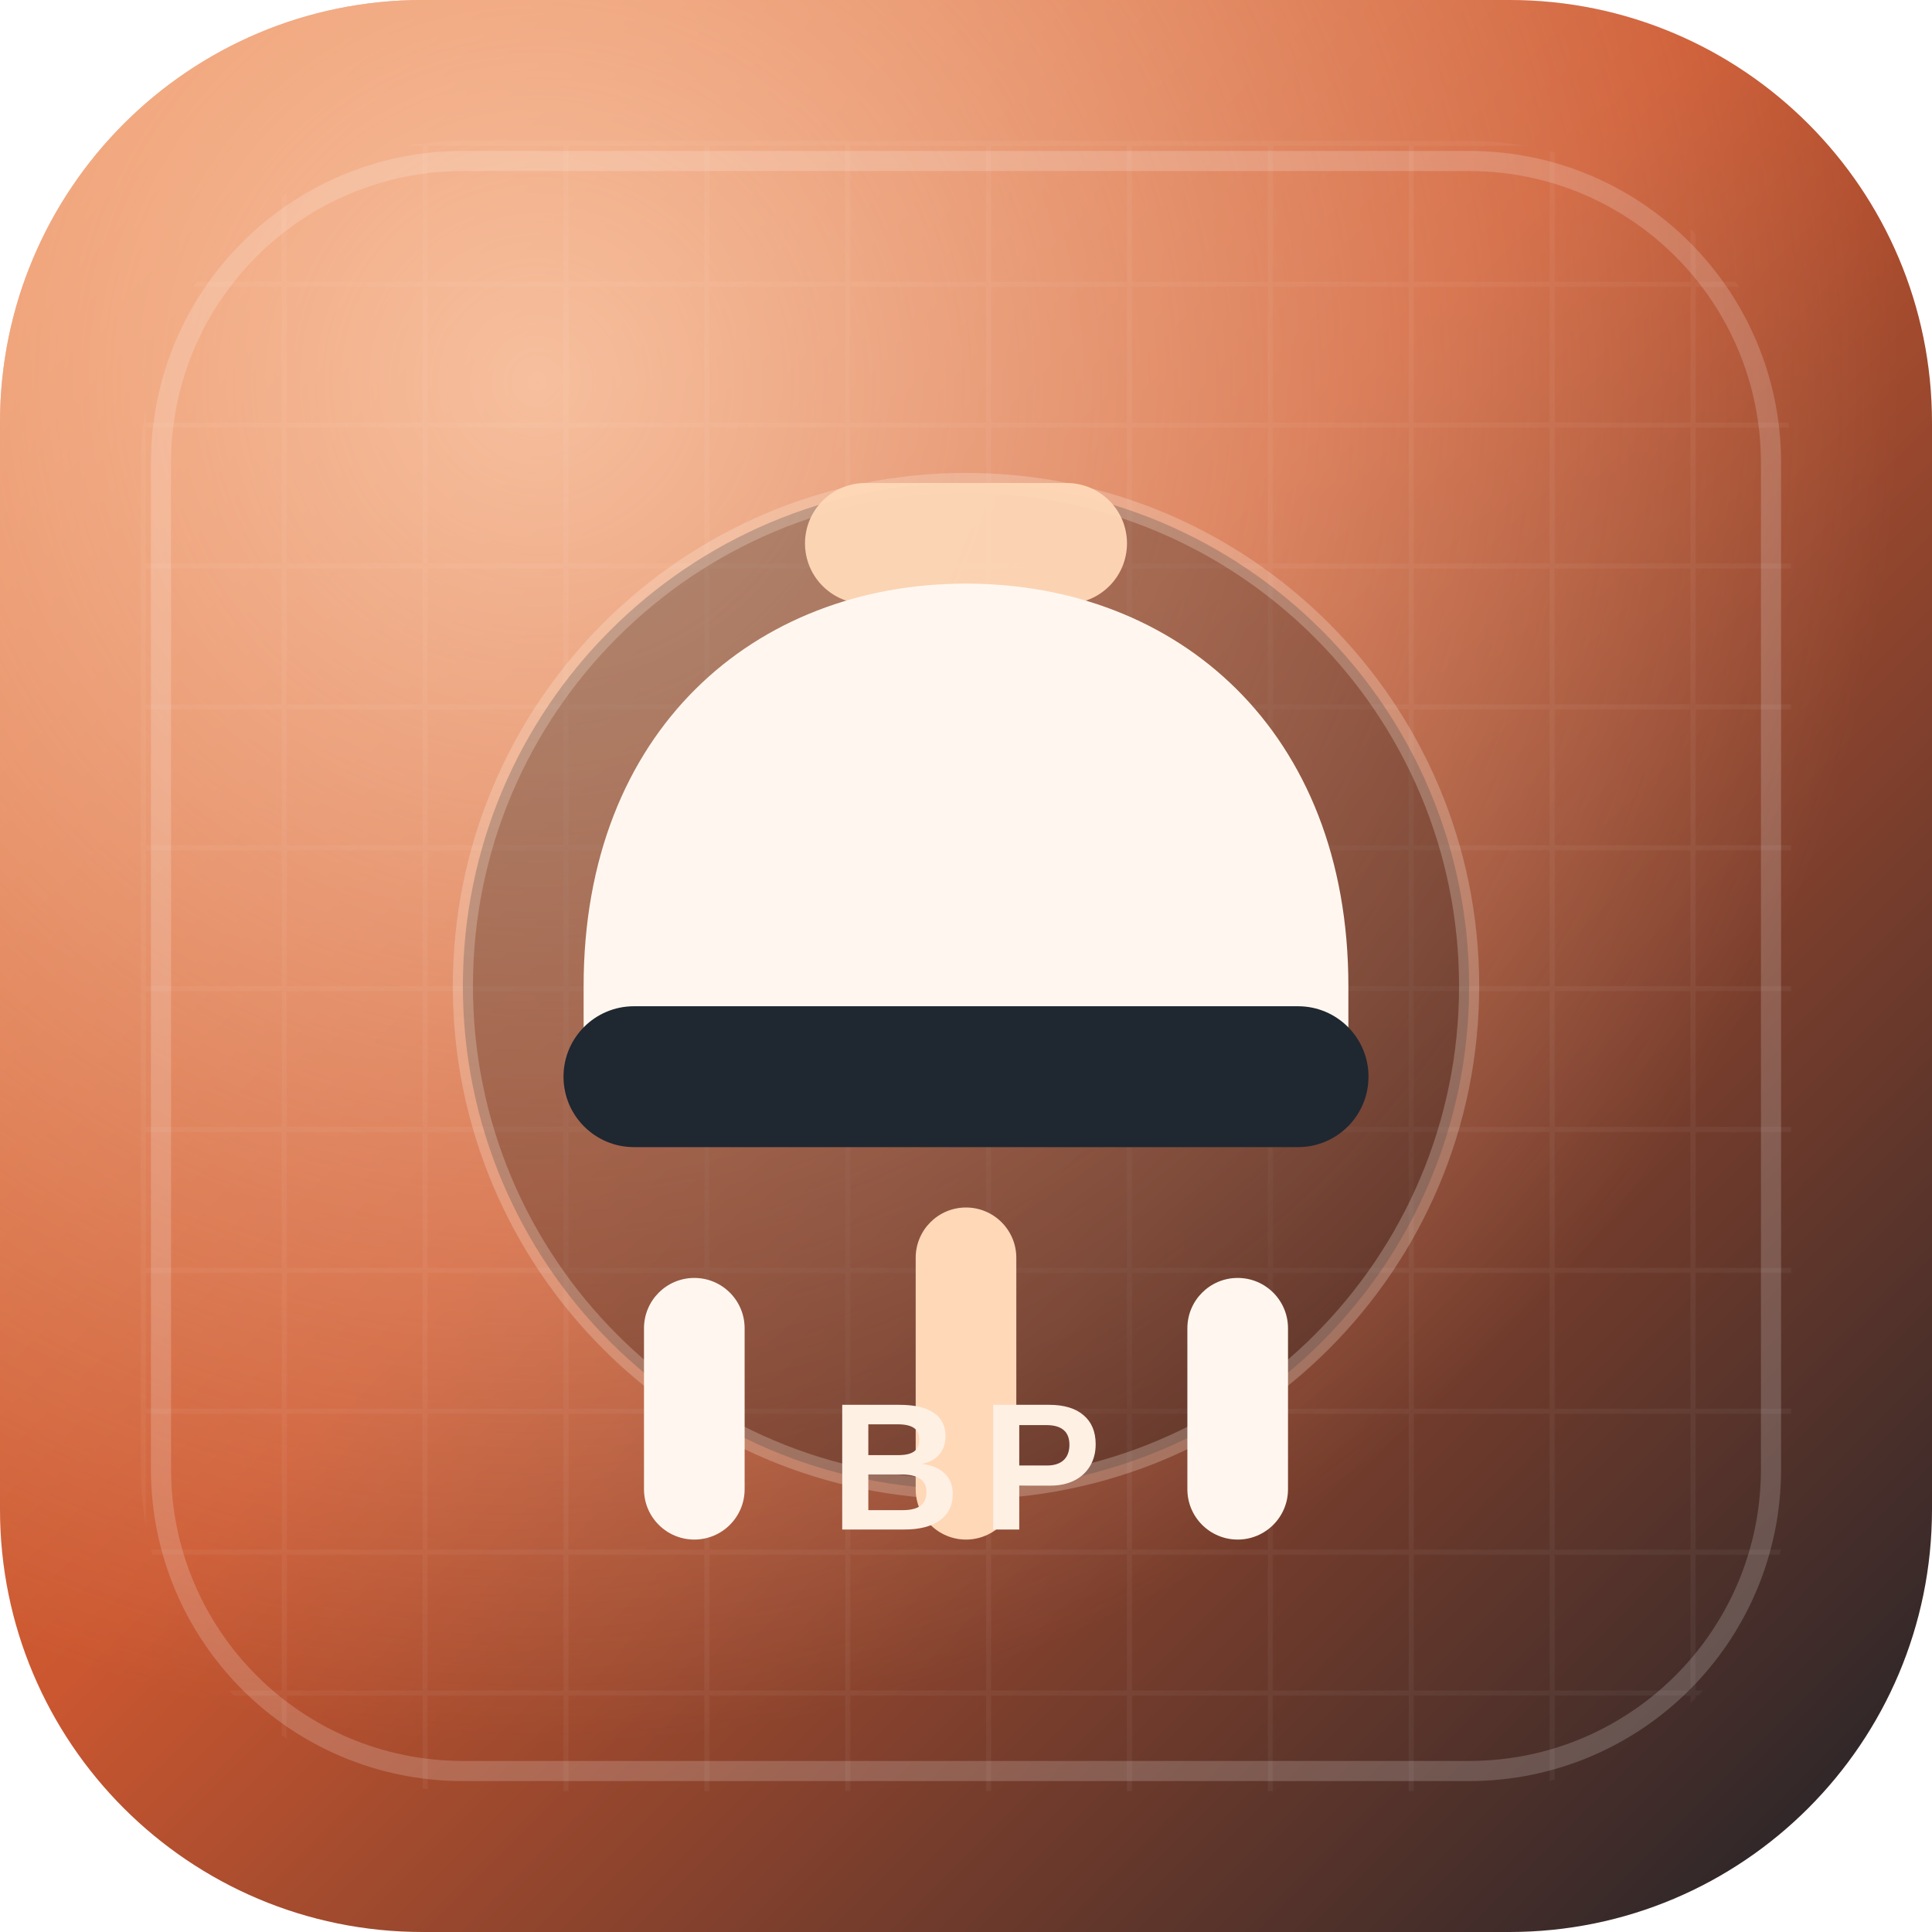
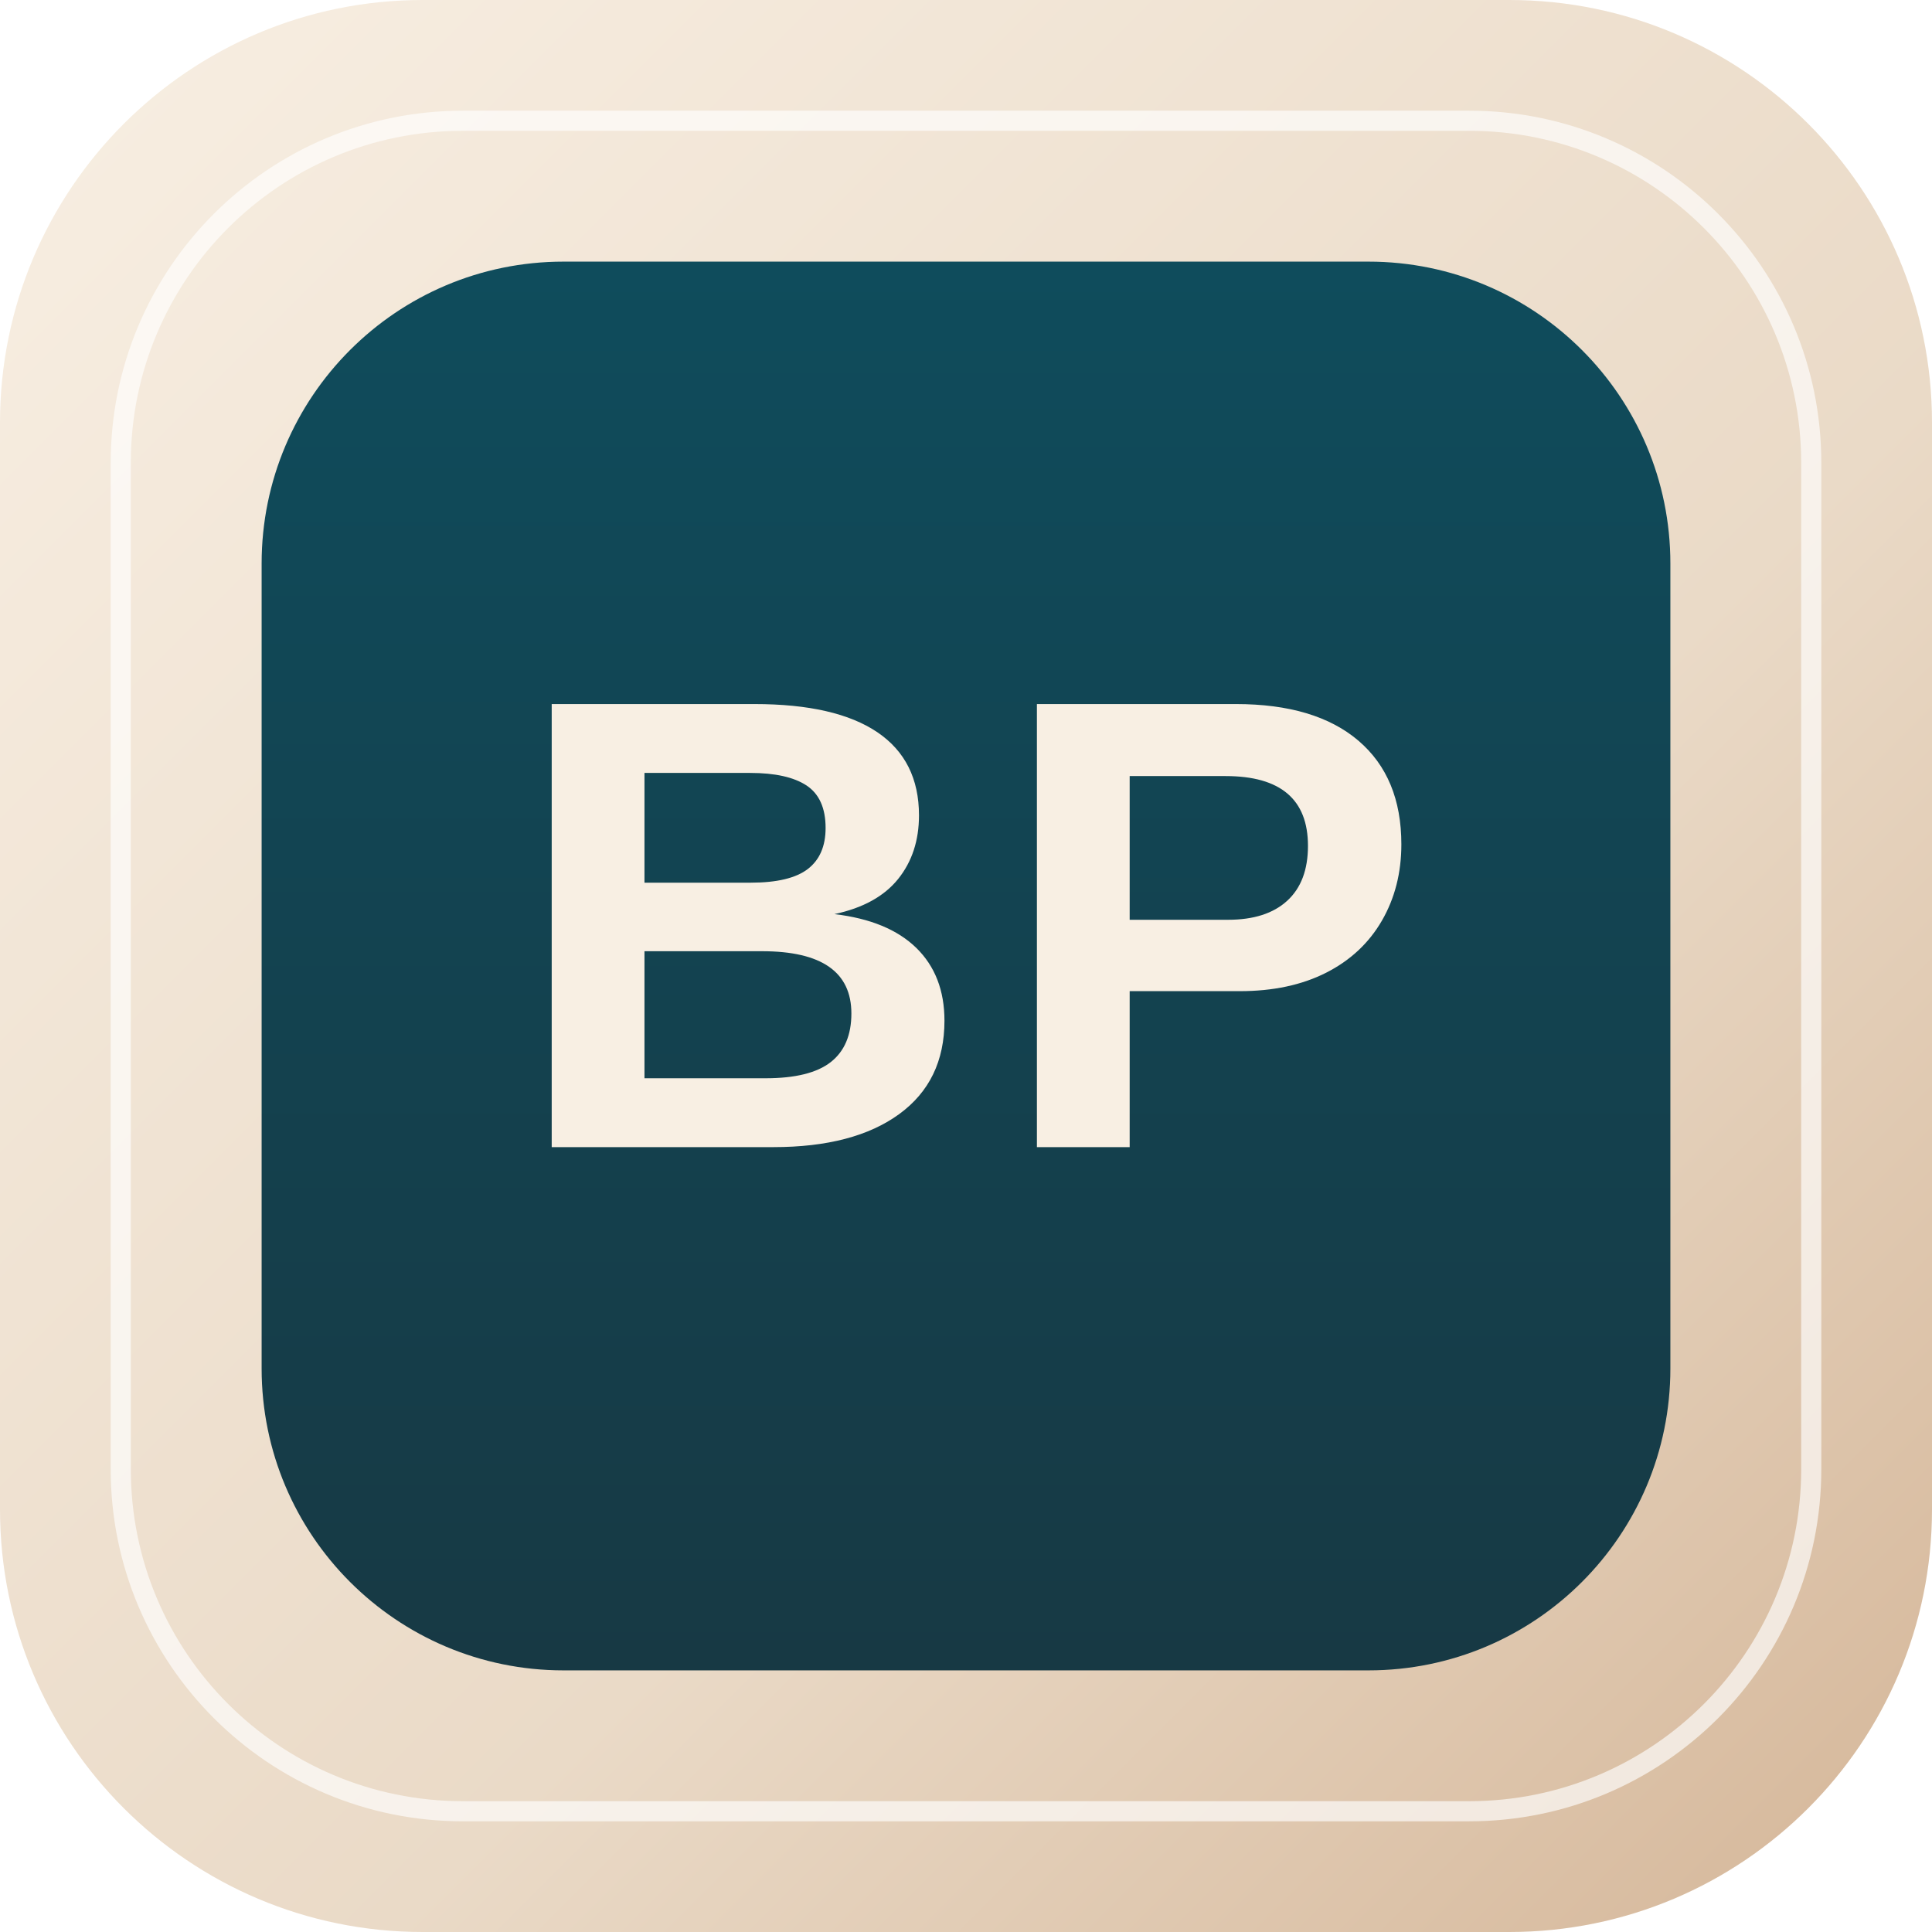
<svg xmlns="http://www.w3.org/2000/svg" width="192" height="192" viewBox="0 0 192 192">
  <defs>
    <linearGradient id="bg" x1="0" y1="0" x2="1" y2="1">
-       <stop offset="0%" stop-color="#e9804a" />
-       <stop offset="45%" stop-color="#cb5730" />
-       <stop offset="100%" stop-color="#1c2128" />
+       <stop offset="0%" stop-color="#f8efe3" />
+       <stop offset="60%" stop-color="#eadac7" />
+       <stop offset="100%" stop-color="#d4b597" />
    </linearGradient>
-     <radialGradient id="glow" cx="28%" cy="20%" r="70%">
-       <stop offset="0%" stop-color="#ffd7b9" stop-opacity="0.78" />
-       <stop offset="100%" stop-color="#ffd7b9" stop-opacity="0" />
-     </radialGradient>
-     <pattern id="grid" width="14" height="14" patternUnits="userSpaceOnUse">
-       <path d="M14 0H0V14" fill="none" stroke="rgba(255,255,255,0.08)" stroke-width="1" />
-     </pattern>
+     <linearGradient id="inner" x1="0" y1="0" x2="0" y2="1">
+       <stop offset="0%" stop-color="#0f4c5c" />
+       <stop offset="100%" stop-color="#173944" />
+     </linearGradient>
  </defs>
  <rect width="192" height="192" rx="42" fill="url(#bg)" />
-   <rect width="192" height="192" rx="42" fill="url(#glow)" />
-   <rect x="14" y="14" width="164" height="164" rx="32" fill="url(#grid)" opacity="0.55" />
-   <rect x="16" y="16" width="160" height="160" rx="30" fill="none" stroke="rgba(255,255,255,0.18)" stroke-width="2" />
-   <circle cx="96" cy="98" r="50" fill="rgba(12,16,22,0.28)" stroke="rgba(255,245,236,0.24)" stroke-width="2" />
-   <rect x="80" y="48" width="32" height="12" rx="6" fill="#ffd8b8" opacity="0.95" />
-   <path d="M58 98C58 72.6 75 58 96 58c21 0 38 14.6 38 40v8H58z" fill="#fff7ef" />
-   <rect x="56" y="100" width="80" height="14" rx="7" fill="#1f2731" />
-   <rect x="64" y="127" width="10" height="26" rx="5" fill="#fff7ef" />
-   <rect x="91" y="120" width="10" height="33" rx="5" fill="#ffd8b8" />
-   <rect x="118" y="127" width="10" height="26" rx="5" fill="#fff7ef" />
-   <text x="96" y="152" text-anchor="middle" font-family="'Segoe UI', Arial, sans-serif" font-size="18" font-weight="800" letter-spacing="2" fill="#fff0e4">BP</text>
+   <rect x="12" y="12" width="168" height="168" rx="34" fill="none" stroke="rgba(255,255,255,0.65)" stroke-width="2" />
+   <rect x="26" y="26" width="140" height="140" rx="30" fill="url(#inner)" />
+   <text x="96" y="114" text-anchor="middle" font-family="'Segoe UI', Arial, sans-serif" font-size="64" font-weight="800" letter-spacing="2" fill="#f8efe3">BP</text>
</svg>
